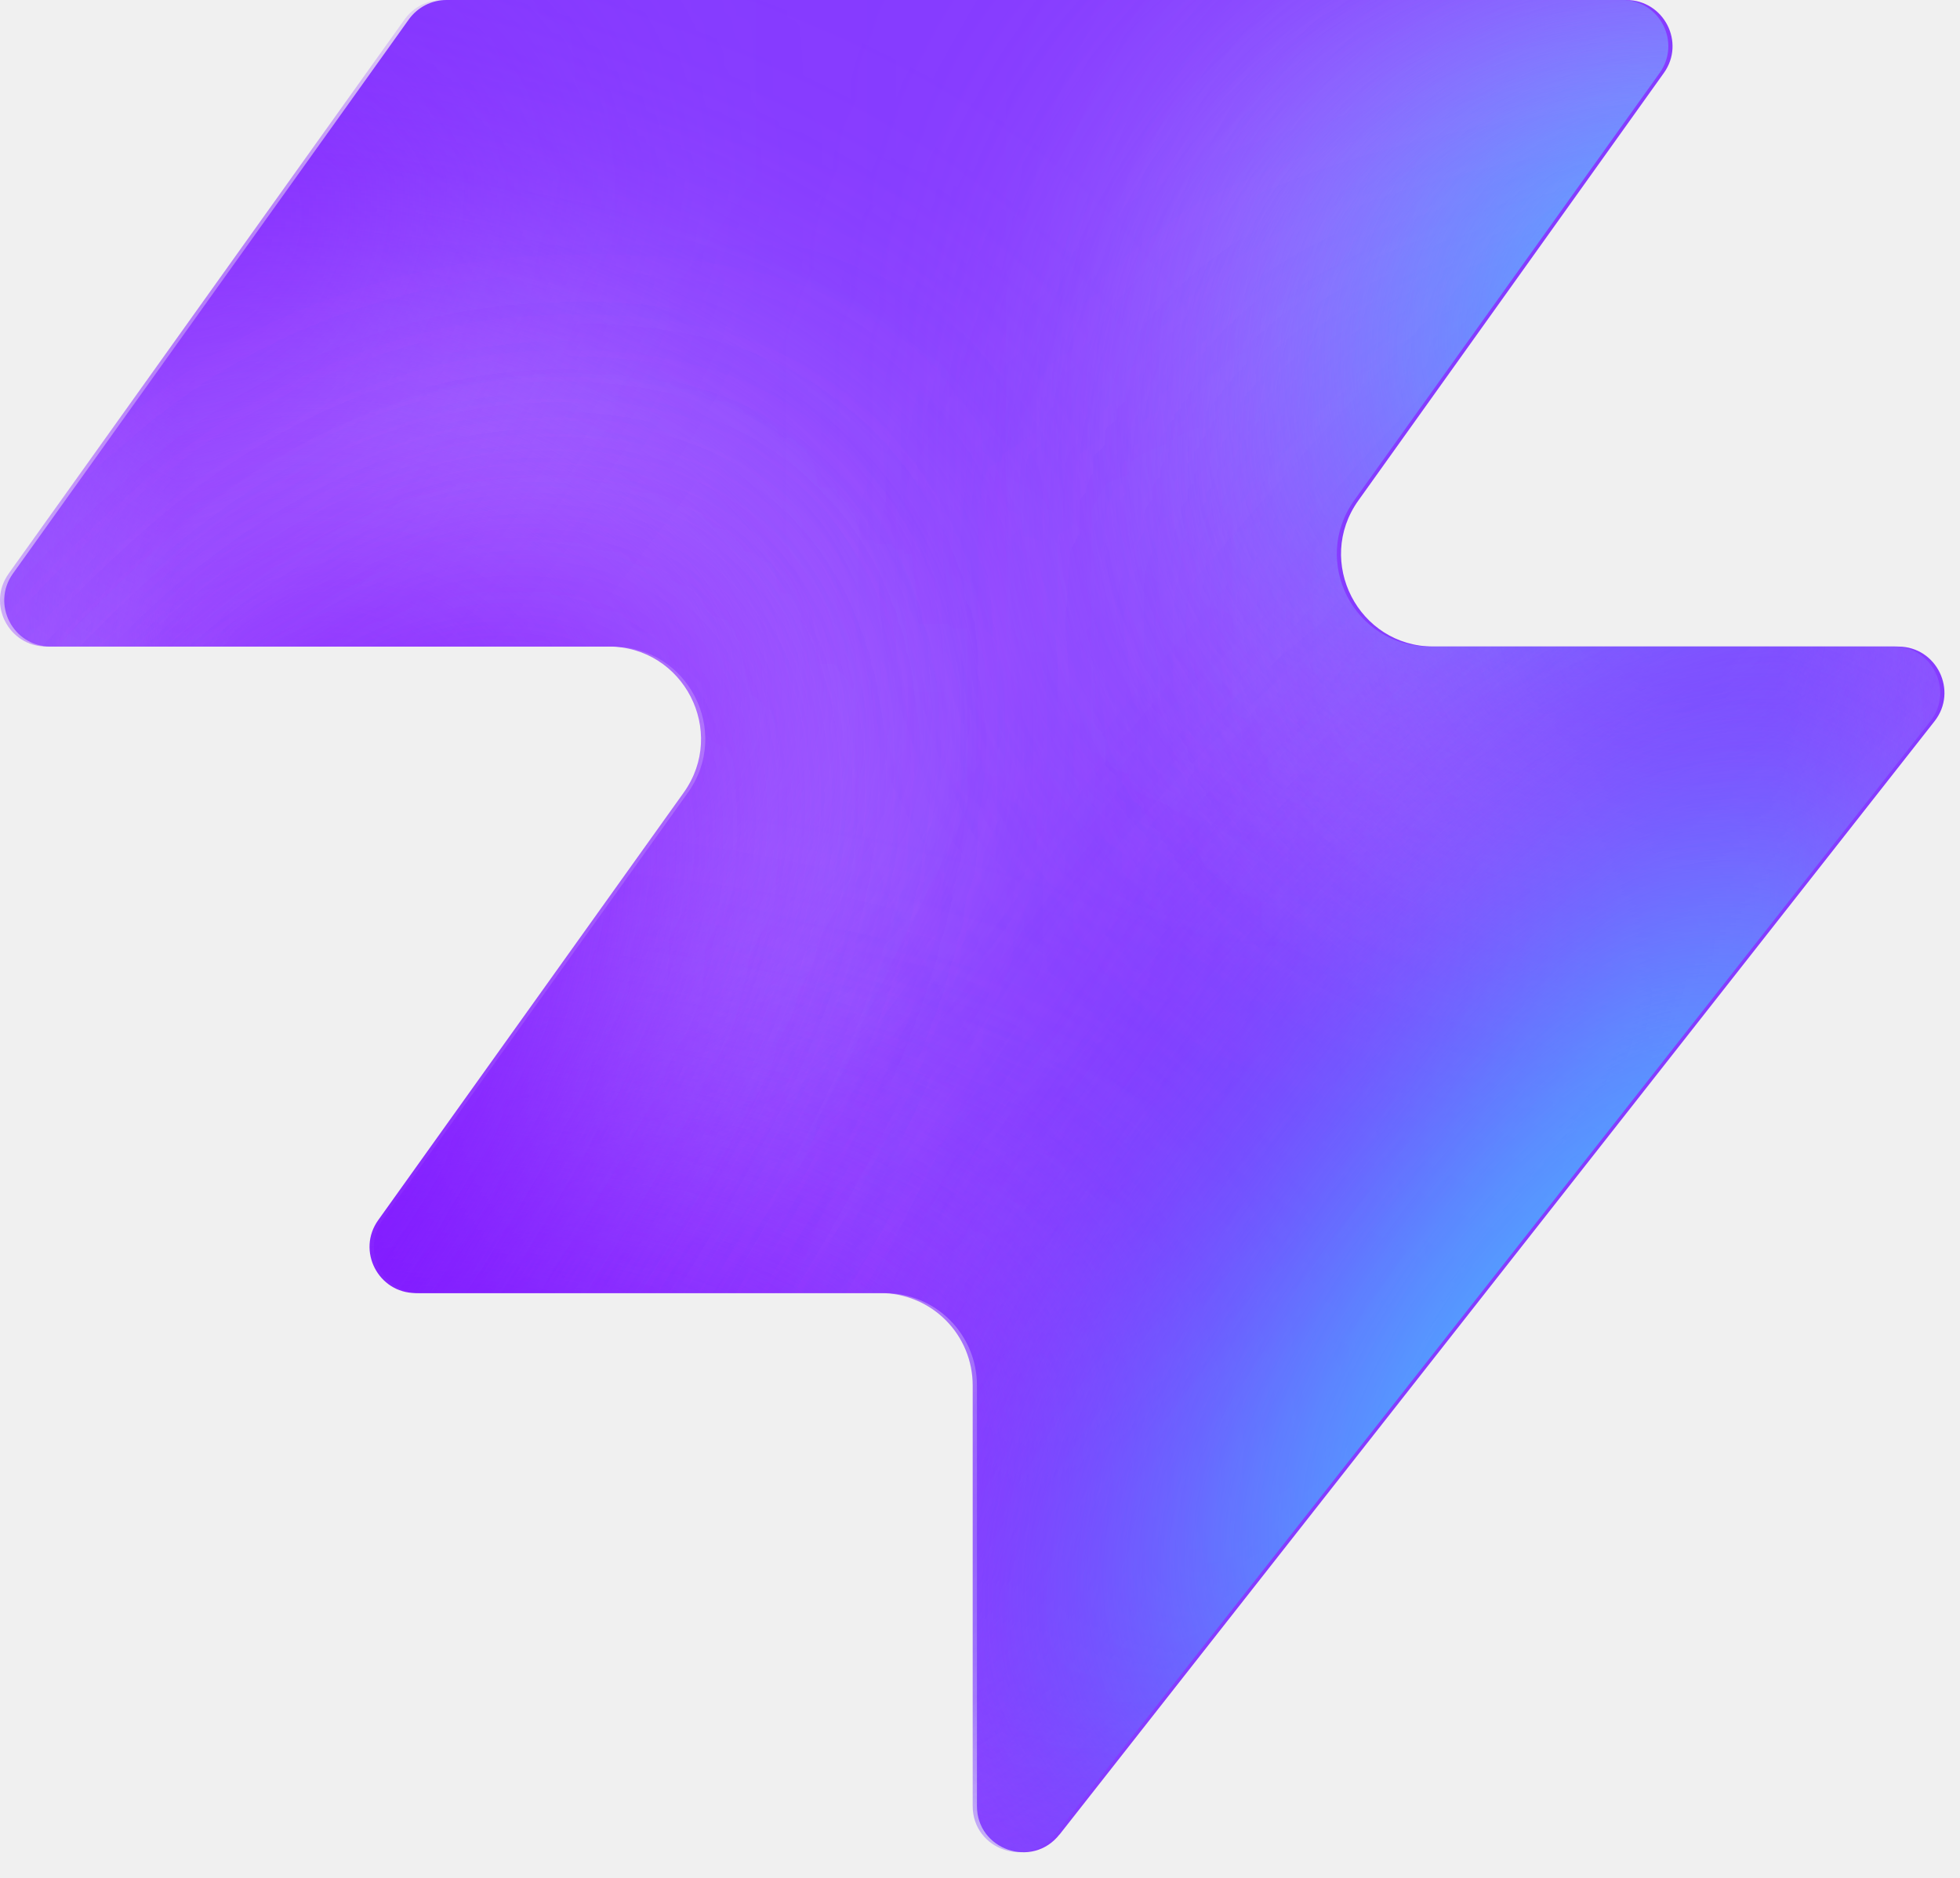
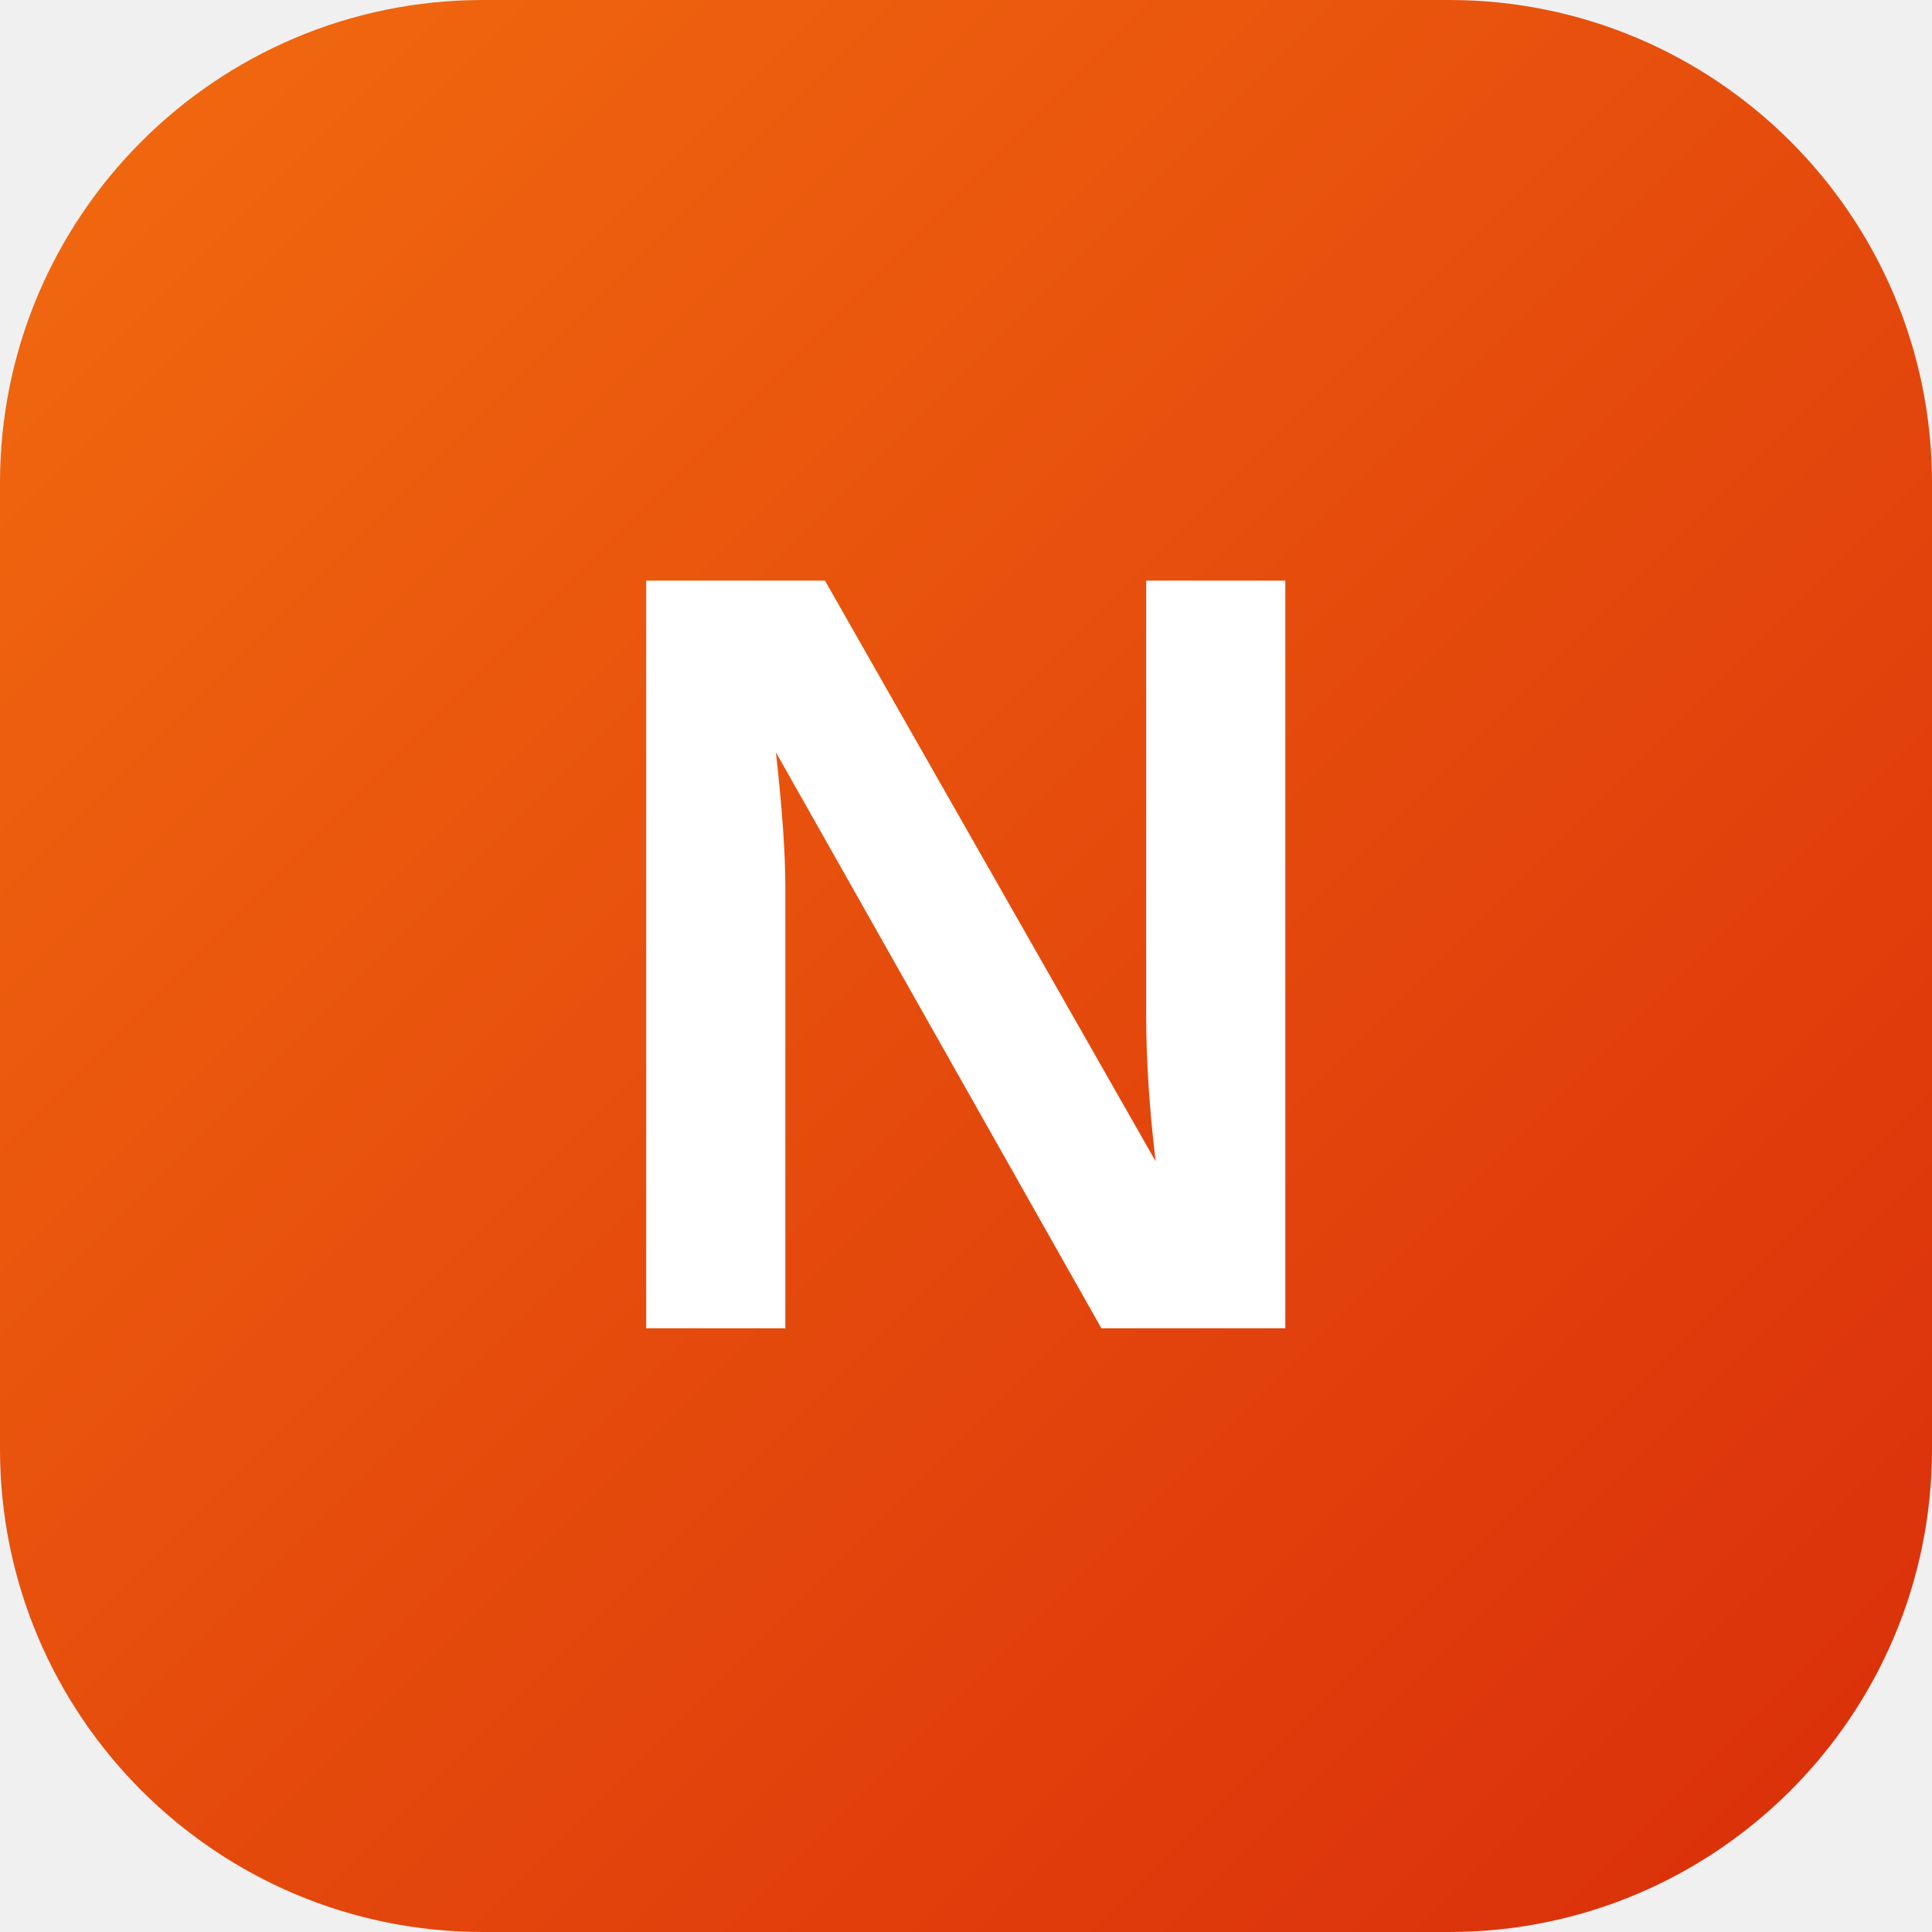
- <svg xmlns="http://www.w3.org/2000/svg" width="48" height="46" fill="none" viewBox="0 0 48 46">
-   <path fill="#863bff" d="M25.946 44.938c-.664.845-2.021.375-2.021-.698V33.937a2.26 2.26 0 0 0-2.262-2.262H10.287c-.92 0-1.456-1.04-.92-1.788l7.48-10.471c1.07-1.497 0-3.578-1.842-3.578H1.237c-.92 0-1.456-1.04-.92-1.788L10.013.474c.214-.297.556-.474.92-.474h28.894c.92 0 1.456 1.04.92 1.788l-7.48 10.471c-1.07 1.498 0 3.579 1.842 3.579h11.377c.943 0 1.473 1.088.89 1.83L25.947 44.94z" style="fill:#863bff;fill:color(display-p3 .525 .23 1);fill-opacity:1" />
-   <mask id="a" width="48" height="46" x="0" y="0" maskUnits="userSpaceOnUse" style="mask-type:alpha">
-     <path fill="#000" d="M25.842 44.938c-.664.844-2.021.375-2.021-.698V33.937a2.26 2.26 0 0 0-2.262-2.262H10.183c-.92 0-1.456-1.04-.92-1.788l7.48-10.471c1.07-1.498 0-3.579-1.842-3.579H1.133c-.92 0-1.456-1.04-.92-1.787L9.91.473c.214-.297.556-.474.92-.474h28.894c.92 0 1.456 1.04.92 1.788l-7.48 10.471c-1.07 1.498 0 3.578 1.842 3.578h11.377c.943 0 1.473 1.088.89 1.832L25.843 44.94z" style="fill:#000;fill-opacity:1" />
-   </mask>
-   <g mask="url(#a)">
-     <g filter="url(#b)">
-       <ellipse cx="5.508" cy="14.704" fill="#ede6ff" rx="5.508" ry="14.704" style="fill:#ede6ff;fill:color(display-p3 .927 .903 1);fill-opacity:1" transform="matrix(.00324 1 1 -.00324 -4.47 31.516)" />
-     </g>
-     <g filter="url(#c)">
-       <ellipse cx="10.399" cy="29.851" fill="#ede6ff" rx="10.399" ry="29.851" style="fill:#ede6ff;fill:color(display-p3 .927 .903 1);fill-opacity:1" transform="matrix(.00324 1 1 -.00324 -39.328 7.883)" />
-     </g>
-     <g filter="url(#d)">
-       <ellipse cx="5.508" cy="30.487" fill="#7e14ff" rx="5.508" ry="30.487" style="fill:#7e14ff;fill:color(display-p3 .492 .077 1);fill-opacity:1" transform="rotate(89.814 -25.913 -14.639)scale(1 -1)" />
-     </g>
-     <g filter="url(#e)">
-       <ellipse cx="5.508" cy="30.599" fill="#7e14ff" rx="5.508" ry="30.599" style="fill:#7e14ff;fill:color(display-p3 .492 .077 1);fill-opacity:1" transform="rotate(89.814 -32.644 -3.334)scale(1 -1)" />
-     </g>
-     <g filter="url(#f)">
-       <ellipse cx="5.508" cy="30.599" fill="#7e14ff" rx="5.508" ry="30.599" style="fill:#7e14ff;fill:color(display-p3 .492 .077 1);fill-opacity:1" transform="matrix(.00324 1 1 -.00324 -34.34 30.47)" />
-     </g>
-     <g filter="url(#g)">
-       <ellipse cx="14.072" cy="22.078" fill="#ede6ff" rx="14.072" ry="22.078" style="fill:#ede6ff;fill:color(display-p3 .927 .903 1);fill-opacity:1" transform="rotate(93.35 24.506 48.493)scale(-1 1)" />
-     </g>
-     <g filter="url(#h)">
-       <ellipse cx="3.47" cy="21.501" fill="#7e14ff" rx="3.47" ry="21.501" style="fill:#7e14ff;fill:color(display-p3 .492 .077 1);fill-opacity:1" transform="rotate(89.009 28.708 47.59)scale(-1 1)" />
-     </g>
-     <g filter="url(#i)">
-       <ellipse cx="3.47" cy="21.501" fill="#7e14ff" rx="3.47" ry="21.501" style="fill:#7e14ff;fill:color(display-p3 .492 .077 1);fill-opacity:1" transform="rotate(89.009 28.708 47.59)scale(-1 1)" />
-     </g>
-     <g filter="url(#j)">
-       <ellipse cx=".387" cy="8.972" fill="#7e14ff" rx="4.407" ry="29.108" style="fill:#7e14ff;fill:color(display-p3 .492 .077 1);fill-opacity:1" transform="rotate(39.51 .387 8.972)" />
-     </g>
-     <g filter="url(#k)">
-       <ellipse cx="47.523" cy="-6.092" fill="#7e14ff" rx="4.407" ry="29.108" style="fill:#7e14ff;fill:color(display-p3 .492 .077 1);fill-opacity:1" transform="rotate(37.892 47.523 -6.092)" />
-     </g>
-     <g filter="url(#l)">
-       <ellipse cx="41.412" cy="6.333" fill="#47bfff" rx="5.971" ry="9.665" style="fill:#47bfff;fill:color(display-p3 .28 .748 1);fill-opacity:1" transform="rotate(37.892 41.412 6.333)" />
-     </g>
-     <g filter="url(#m)">
-       <ellipse cx="-1.879" cy="38.332" fill="#7e14ff" rx="4.407" ry="29.108" style="fill:#7e14ff;fill:color(display-p3 .492 .077 1);fill-opacity:1" transform="rotate(37.892 -1.88 38.332)" />
-     </g>
-     <g filter="url(#n)">
-       <ellipse cx="-1.879" cy="38.332" fill="#7e14ff" rx="4.407" ry="29.108" style="fill:#7e14ff;fill:color(display-p3 .492 .077 1);fill-opacity:1" transform="rotate(37.892 -1.88 38.332)" />
-     </g>
-     <g filter="url(#o)">
-       <ellipse cx="35.651" cy="29.907" fill="#7e14ff" rx="4.407" ry="29.108" style="fill:#7e14ff;fill:color(display-p3 .492 .077 1);fill-opacity:1" transform="rotate(37.892 35.651 29.907)" />
-     </g>
-     <g filter="url(#p)">
-       <ellipse cx="38.418" cy="32.4" fill="#47bfff" rx="5.971" ry="15.297" style="fill:#47bfff;fill:color(display-p3 .28 .748 1);fill-opacity:1" transform="rotate(37.892 38.418 32.4)" />
-     </g>
-   </g>
+ <svg xmlns="http://www.w3.org/2000/svg" viewBox="0 0 64 64">
  <defs>
-     <filter id="b" width="60.045" height="41.654" x="-19.77" y="16.149" color-interpolation-filters="sRGB" filterUnits="userSpaceOnUse">
-       <feFlood flood-opacity="0" result="BackgroundImageFix" />
-       <feBlend in="SourceGraphic" in2="BackgroundImageFix" result="shape" />
-       <feGaussianBlur result="effect1_foregroundBlur_2002_17158" stdDeviation="7.659" />
-     </filter>
-     <filter id="c" width="90.34" height="51.437" x="-54.613" y="-7.533" color-interpolation-filters="sRGB" filterUnits="userSpaceOnUse">
-       <feFlood flood-opacity="0" result="BackgroundImageFix" />
-       <feBlend in="SourceGraphic" in2="BackgroundImageFix" result="shape" />
-       <feGaussianBlur result="effect1_foregroundBlur_2002_17158" stdDeviation="7.659" />
-     </filter>
-     <filter id="d" width="79.355" height="29.4" x="-49.64" y="2.03" color-interpolation-filters="sRGB" filterUnits="userSpaceOnUse">
-       <feFlood flood-opacity="0" result="BackgroundImageFix" />
-       <feBlend in="SourceGraphic" in2="BackgroundImageFix" result="shape" />
-       <feGaussianBlur result="effect1_foregroundBlur_2002_17158" stdDeviation="4.596" />
-     </filter>
-     <filter id="e" width="79.579" height="29.4" x="-45.045" y="20.029" color-interpolation-filters="sRGB" filterUnits="userSpaceOnUse">
-       <feFlood flood-opacity="0" result="BackgroundImageFix" />
-       <feBlend in="SourceGraphic" in2="BackgroundImageFix" result="shape" />
-       <feGaussianBlur result="effect1_foregroundBlur_2002_17158" stdDeviation="4.596" />
-     </filter>
-     <filter id="f" width="79.579" height="29.4" x="-43.513" y="21.178" color-interpolation-filters="sRGB" filterUnits="userSpaceOnUse">
-       <feFlood flood-opacity="0" result="BackgroundImageFix" />
-       <feBlend in="SourceGraphic" in2="BackgroundImageFix" result="shape" />
-       <feGaussianBlur result="effect1_foregroundBlur_2002_17158" stdDeviation="4.596" />
-     </filter>
-     <filter id="g" width="74.749" height="58.852" x="15.756" y="-17.901" color-interpolation-filters="sRGB" filterUnits="userSpaceOnUse">
-       <feFlood flood-opacity="0" result="BackgroundImageFix" />
-       <feBlend in="SourceGraphic" in2="BackgroundImageFix" result="shape" />
-       <feGaussianBlur result="effect1_foregroundBlur_2002_17158" stdDeviation="7.659" />
-     </filter>
-     <filter id="h" width="61.377" height="25.362" x="23.548" y="2.284" color-interpolation-filters="sRGB" filterUnits="userSpaceOnUse">
-       <feFlood flood-opacity="0" result="BackgroundImageFix" />
-       <feBlend in="SourceGraphic" in2="BackgroundImageFix" result="shape" />
-       <feGaussianBlur result="effect1_foregroundBlur_2002_17158" stdDeviation="4.596" />
-     </filter>
-     <filter id="i" width="61.377" height="25.362" x="23.548" y="2.284" color-interpolation-filters="sRGB" filterUnits="userSpaceOnUse">
-       <feFlood flood-opacity="0" result="BackgroundImageFix" />
-       <feBlend in="SourceGraphic" in2="BackgroundImageFix" result="shape" />
-       <feGaussianBlur result="effect1_foregroundBlur_2002_17158" stdDeviation="4.596" />
-     </filter>
-     <filter id="j" width="56.045" height="63.649" x="-27.636" y="-22.853" color-interpolation-filters="sRGB" filterUnits="userSpaceOnUse">
-       <feFlood flood-opacity="0" result="BackgroundImageFix" />
-       <feBlend in="SourceGraphic" in2="BackgroundImageFix" result="shape" />
-       <feGaussianBlur result="effect1_foregroundBlur_2002_17158" stdDeviation="4.596" />
-     </filter>
-     <filter id="k" width="54.814" height="64.646" x="20.116" y="-38.415" color-interpolation-filters="sRGB" filterUnits="userSpaceOnUse">
-       <feFlood flood-opacity="0" result="BackgroundImageFix" />
-       <feBlend in="SourceGraphic" in2="BackgroundImageFix" result="shape" />
-       <feGaussianBlur result="effect1_foregroundBlur_2002_17158" stdDeviation="4.596" />
-     </filter>
-     <filter id="l" width="33.541" height="35.313" x="24.641" y="-11.323" color-interpolation-filters="sRGB" filterUnits="userSpaceOnUse">
-       <feFlood flood-opacity="0" result="BackgroundImageFix" />
-       <feBlend in="SourceGraphic" in2="BackgroundImageFix" result="shape" />
-       <feGaussianBlur result="effect1_foregroundBlur_2002_17158" stdDeviation="4.596" />
-     </filter>
-     <filter id="m" width="54.814" height="64.646" x="-29.286" y="6.009" color-interpolation-filters="sRGB" filterUnits="userSpaceOnUse">
-       <feFlood flood-opacity="0" result="BackgroundImageFix" />
-       <feBlend in="SourceGraphic" in2="BackgroundImageFix" result="shape" />
-       <feGaussianBlur result="effect1_foregroundBlur_2002_17158" stdDeviation="4.596" />
-     </filter>
-     <filter id="n" width="54.814" height="64.646" x="-29.286" y="6.009" color-interpolation-filters="sRGB" filterUnits="userSpaceOnUse">
-       <feFlood flood-opacity="0" result="BackgroundImageFix" />
-       <feBlend in="SourceGraphic" in2="BackgroundImageFix" result="shape" />
-       <feGaussianBlur result="effect1_foregroundBlur_2002_17158" stdDeviation="4.596" />
-     </filter>
-     <filter id="o" width="54.814" height="64.646" x="8.244" y="-2.416" color-interpolation-filters="sRGB" filterUnits="userSpaceOnUse">
-       <feFlood flood-opacity="0" result="BackgroundImageFix" />
-       <feBlend in="SourceGraphic" in2="BackgroundImageFix" result="shape" />
-       <feGaussianBlur result="effect1_foregroundBlur_2002_17158" stdDeviation="4.596" />
-     </filter>
-     <filter id="p" width="39.409" height="43.623" x="18.713" y="10.588" color-interpolation-filters="sRGB" filterUnits="userSpaceOnUse">
-       <feFlood flood-opacity="0" result="BackgroundImageFix" />
-       <feBlend in="SourceGraphic" in2="BackgroundImageFix" result="shape" />
-       <feGaussianBlur result="effect1_foregroundBlur_2002_17158" stdDeviation="4.596" />
-     </filter>
+     <linearGradient id="g" x1="0" y1="0" x2="1" y2="1">
+       <stop offset="0" stop-color="#f26b0f" />
+       <stop offset="1" stop-color="#d92d0a" />
+     </linearGradient>
  </defs>
+   <rect width="64" height="64" rx="16" fill="url(#g)" />
+   <text x="32" y="44" text-anchor="middle" font-family="Poppins,Arial,sans-serif" font-size="36" font-weight="800" fill="#fff">N</text>
</svg>
